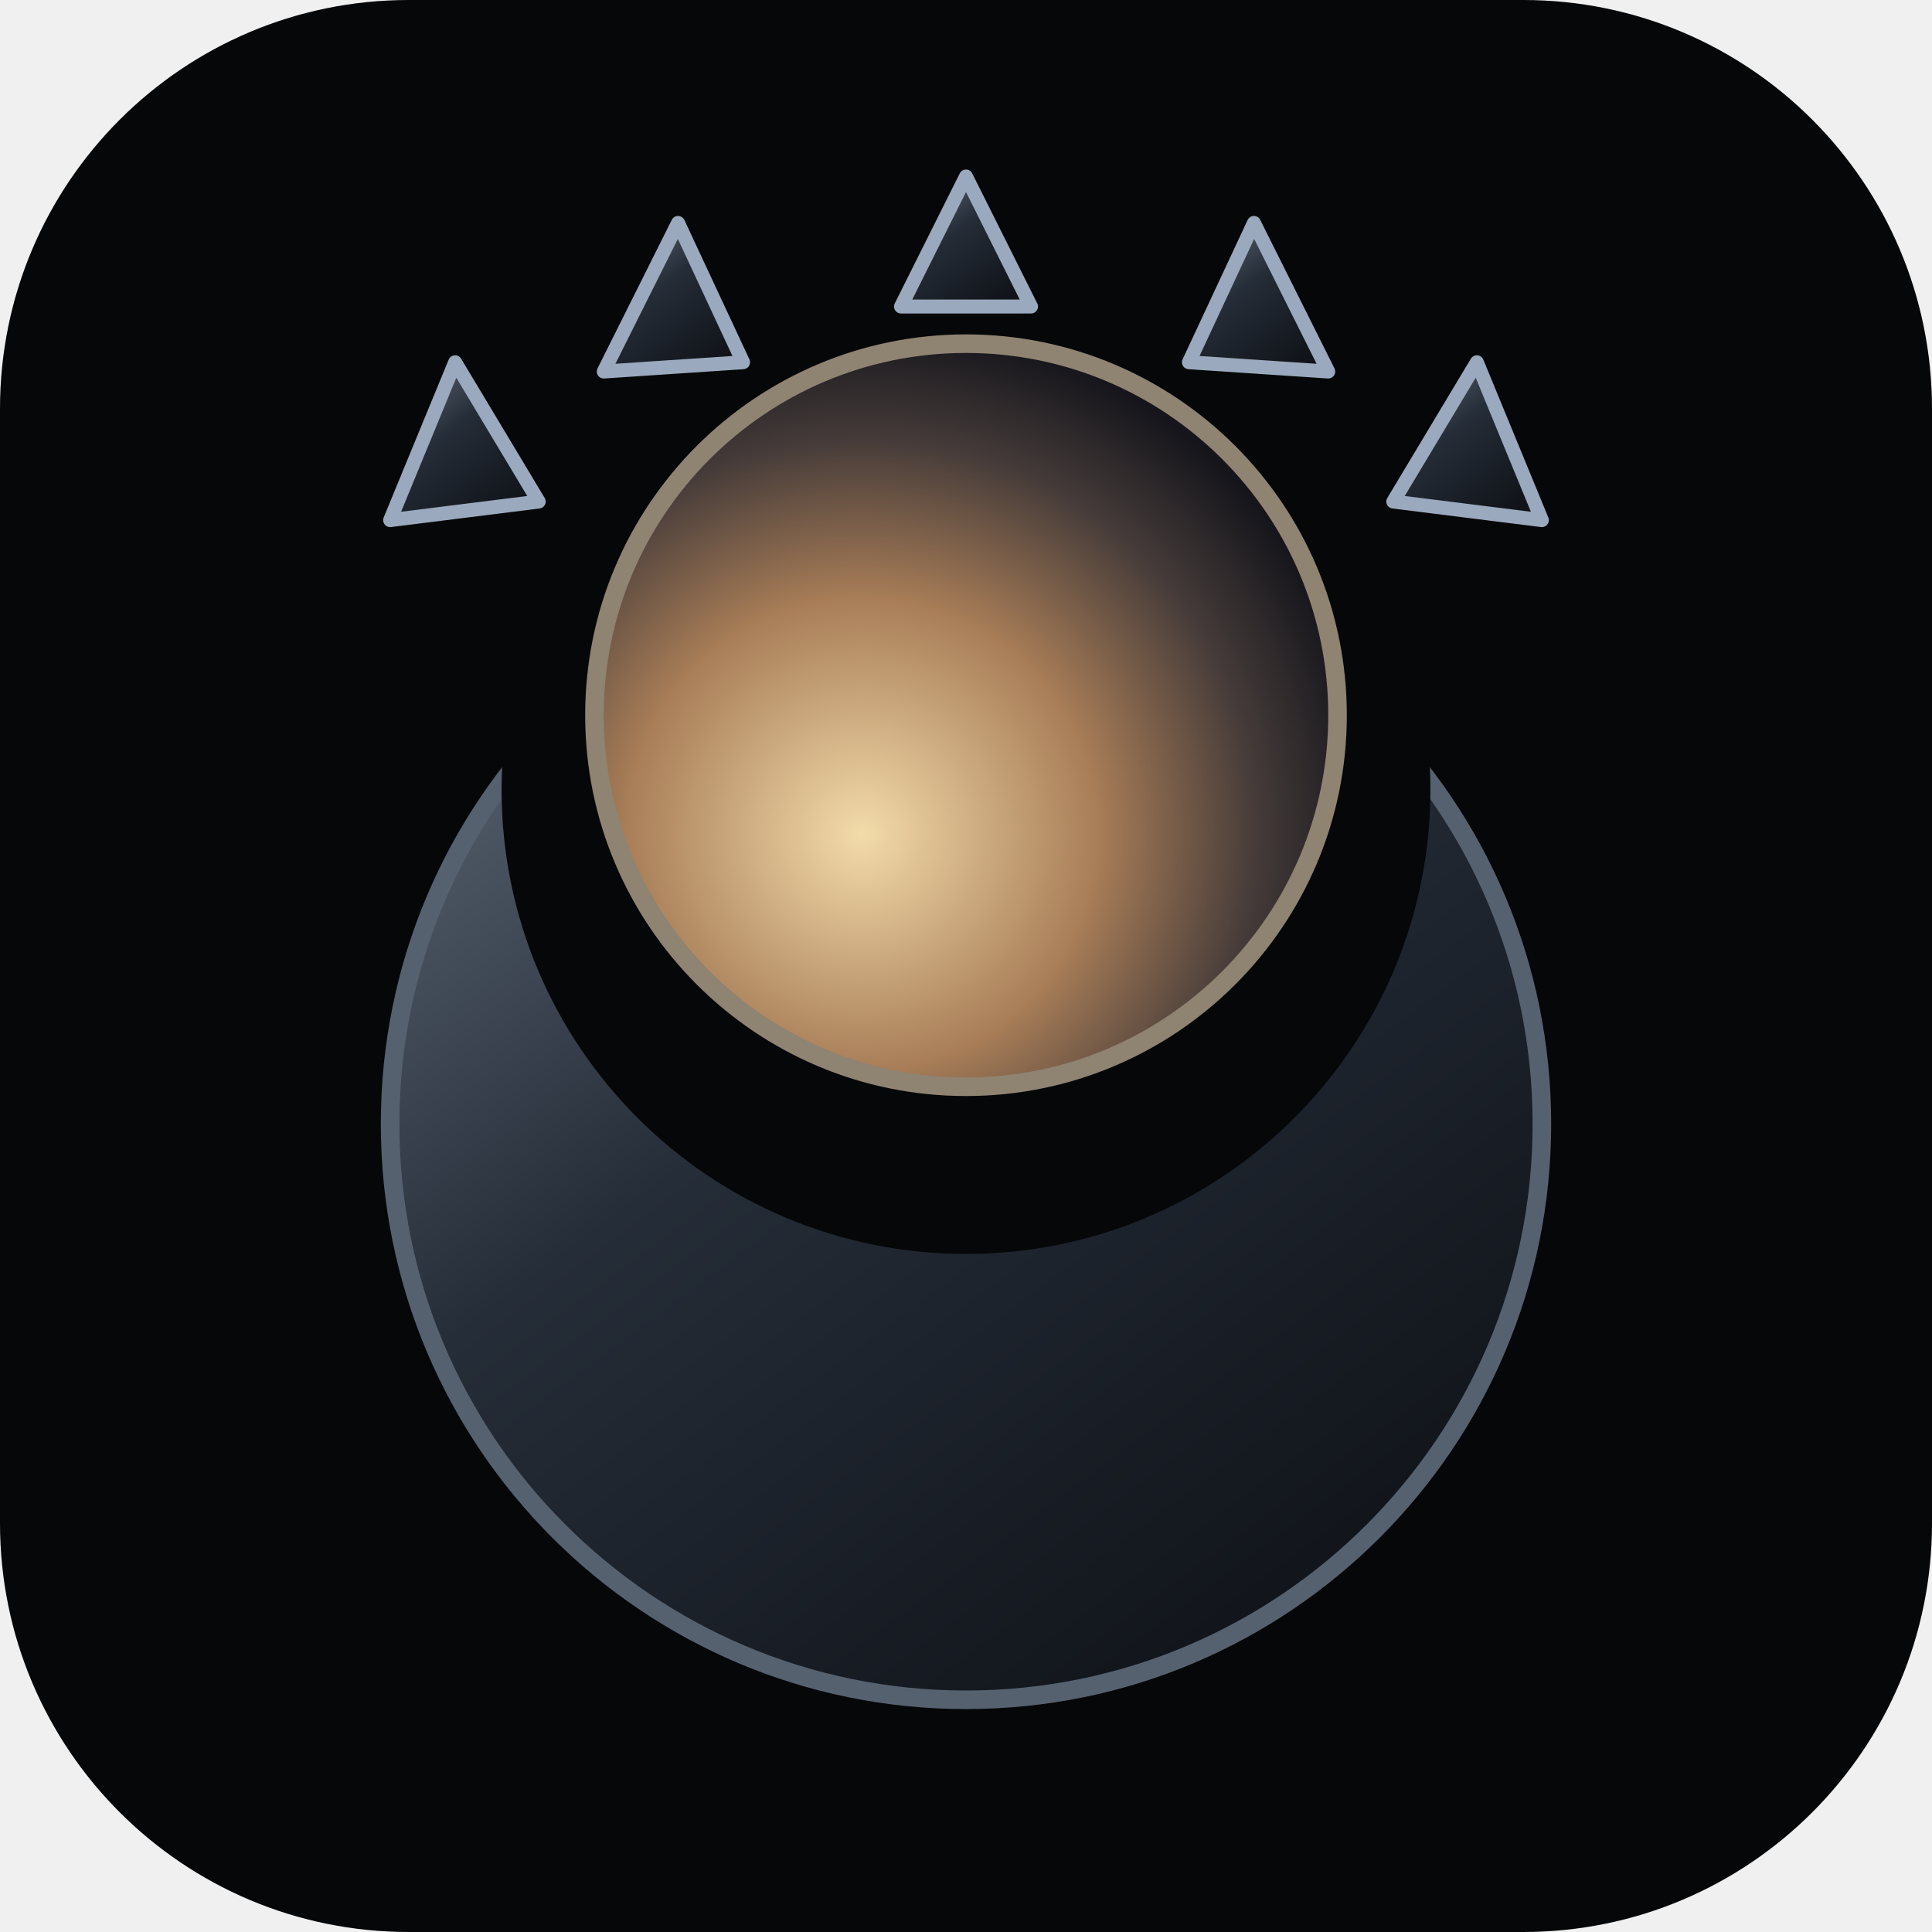
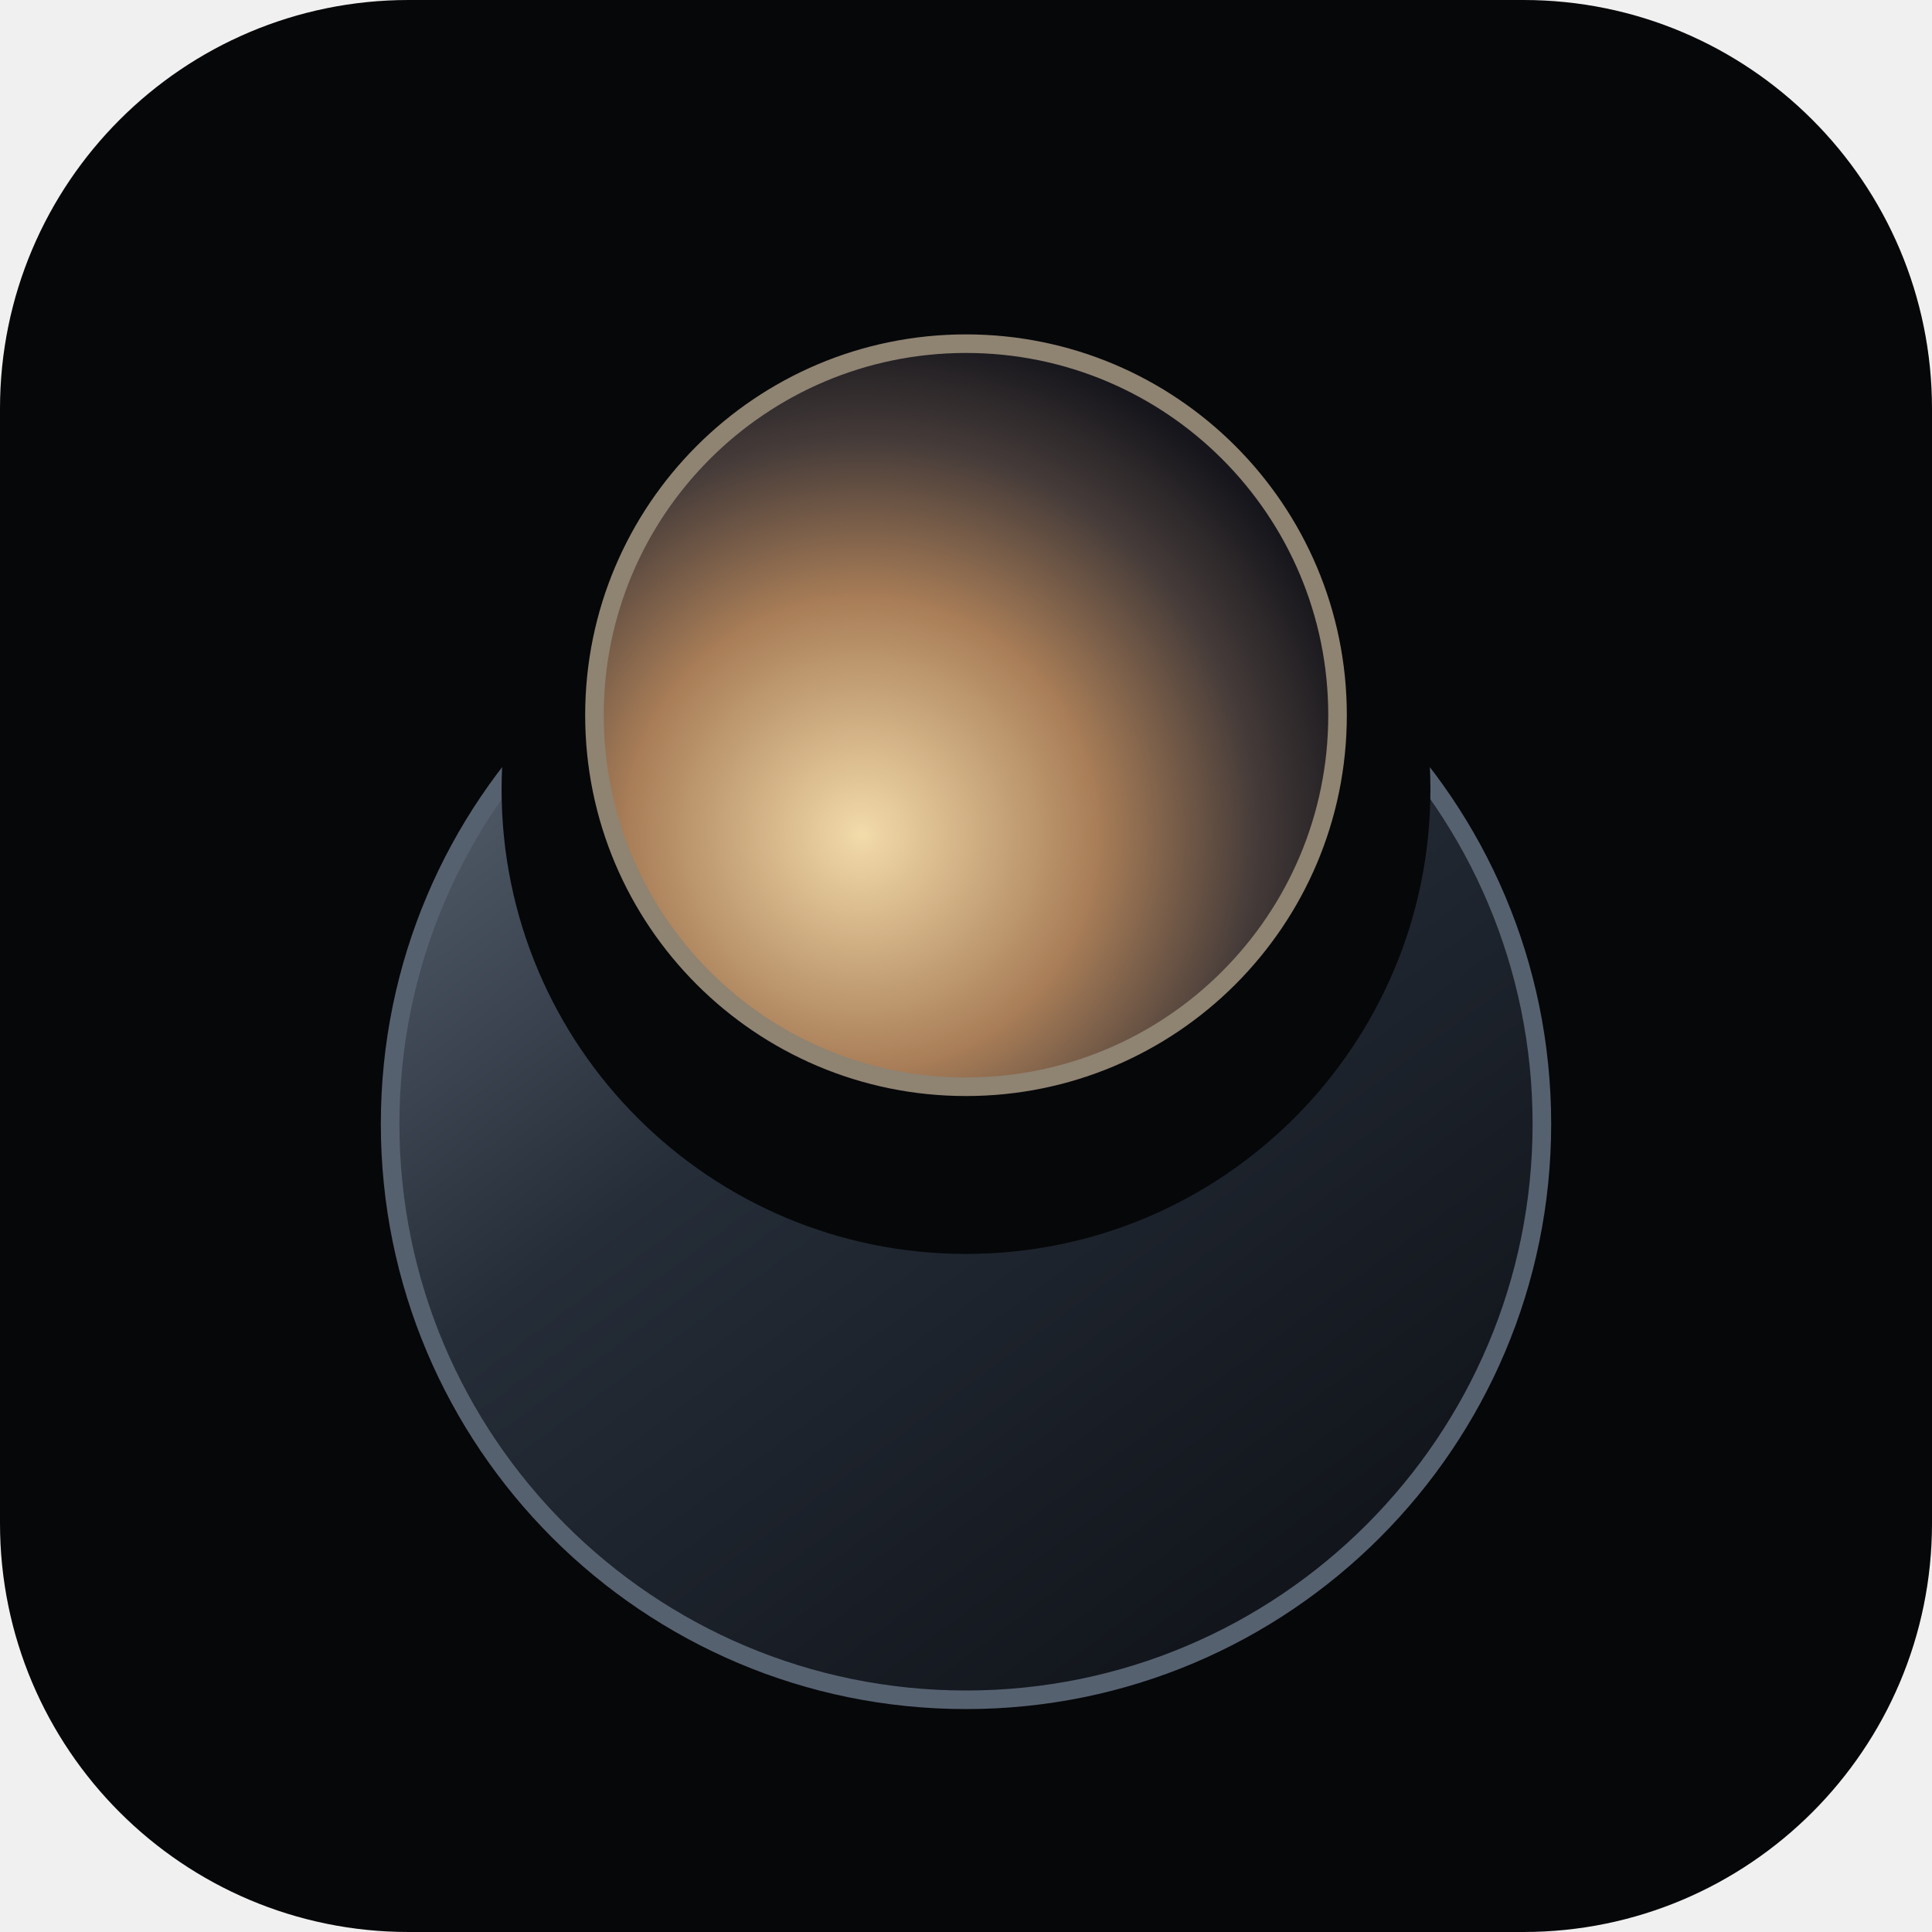
<svg xmlns="http://www.w3.org/2000/svg" viewBox="0 0 208 208" role="img" aria-label="Fleetworks">
  <rect width="208" height="208" rx="44" fill="#060709" />
  <g transform="translate(32 16)">
    <defs>
      <radialGradient id="core" cx=".36" cy=".66" r=".69">
        <stop stop-color="#F3DBAA" />
        <stop offset=".46" stop-color="#A87D57" />
        <stop offset=".77" stop-color="#453B39" />
        <stop offset="1" stop-color="#15151B" />
      </radialGradient>
      <linearGradient id="obsidian" x2=".74" y2="1">
        <stop stop-color="#66717F" />
        <stop offset=".47" stop-color="#252D38" />
        <stop offset="1" stop-color="#101319" />
      </linearGradient>
      <mask id="crescent" maskUnits="userSpaceOnUse" x="0" y="0" width="144" height="176">
        <rect width="144" height="176" fill="white" />
        <circle cx="72" cy="69" r="50" fill="black" />
      </mask>
    </defs>
    <circle cx="72" cy="105" r="62" fill="url(#obsidian)" stroke="#566170" stroke-width="2" mask="url(#crescent)" />
    <circle cx="72" cy="61" r="40" fill="url(#core)" stroke="#8F8372" stroke-width="2" />
-     <g fill="url(#obsidian)" stroke="#9AA9BD" stroke-width="1.5" stroke-linejoin="round">
-       <polygon points="72,3 65,17 79,17" />
-       <polygon points="41,8 33,24 48,23" />
-       <polygon points="103,8 96,23 111,24" />
-       <polygon points="17,23 10,40 26,38" />
-       <polygon points="127,23 118,38 134,40" />
-     </g>
  </g>
</svg>
